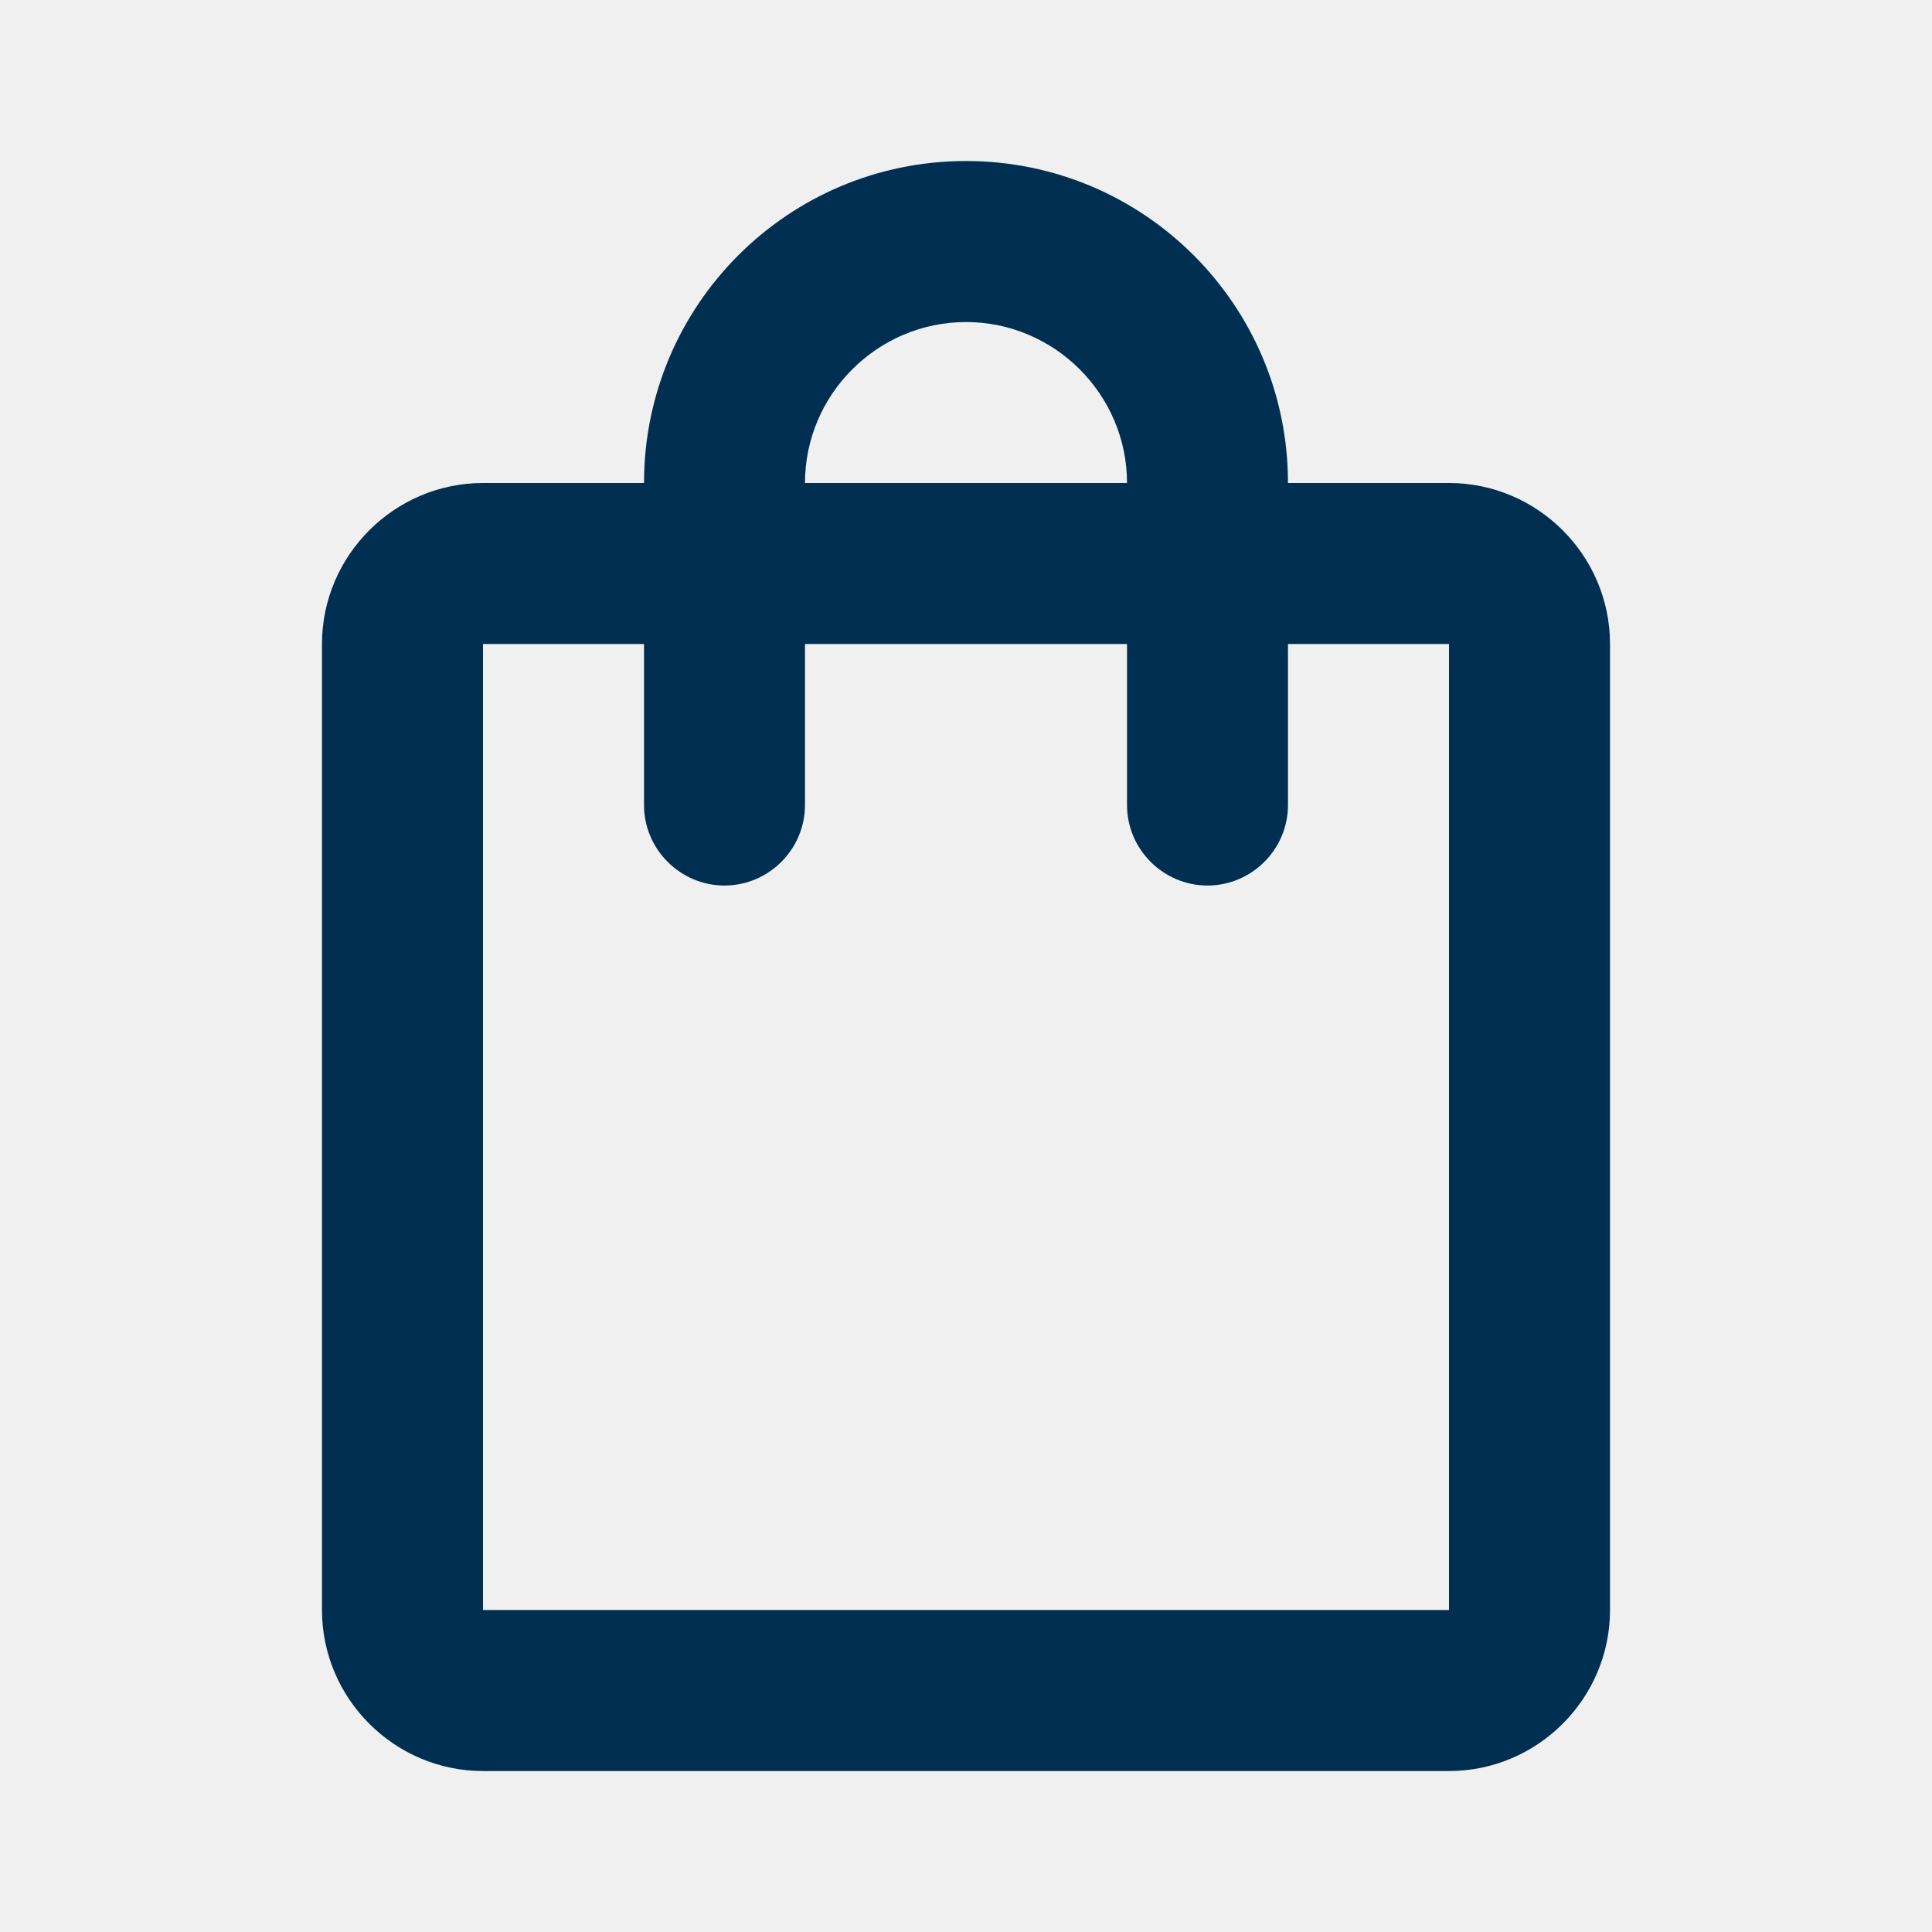
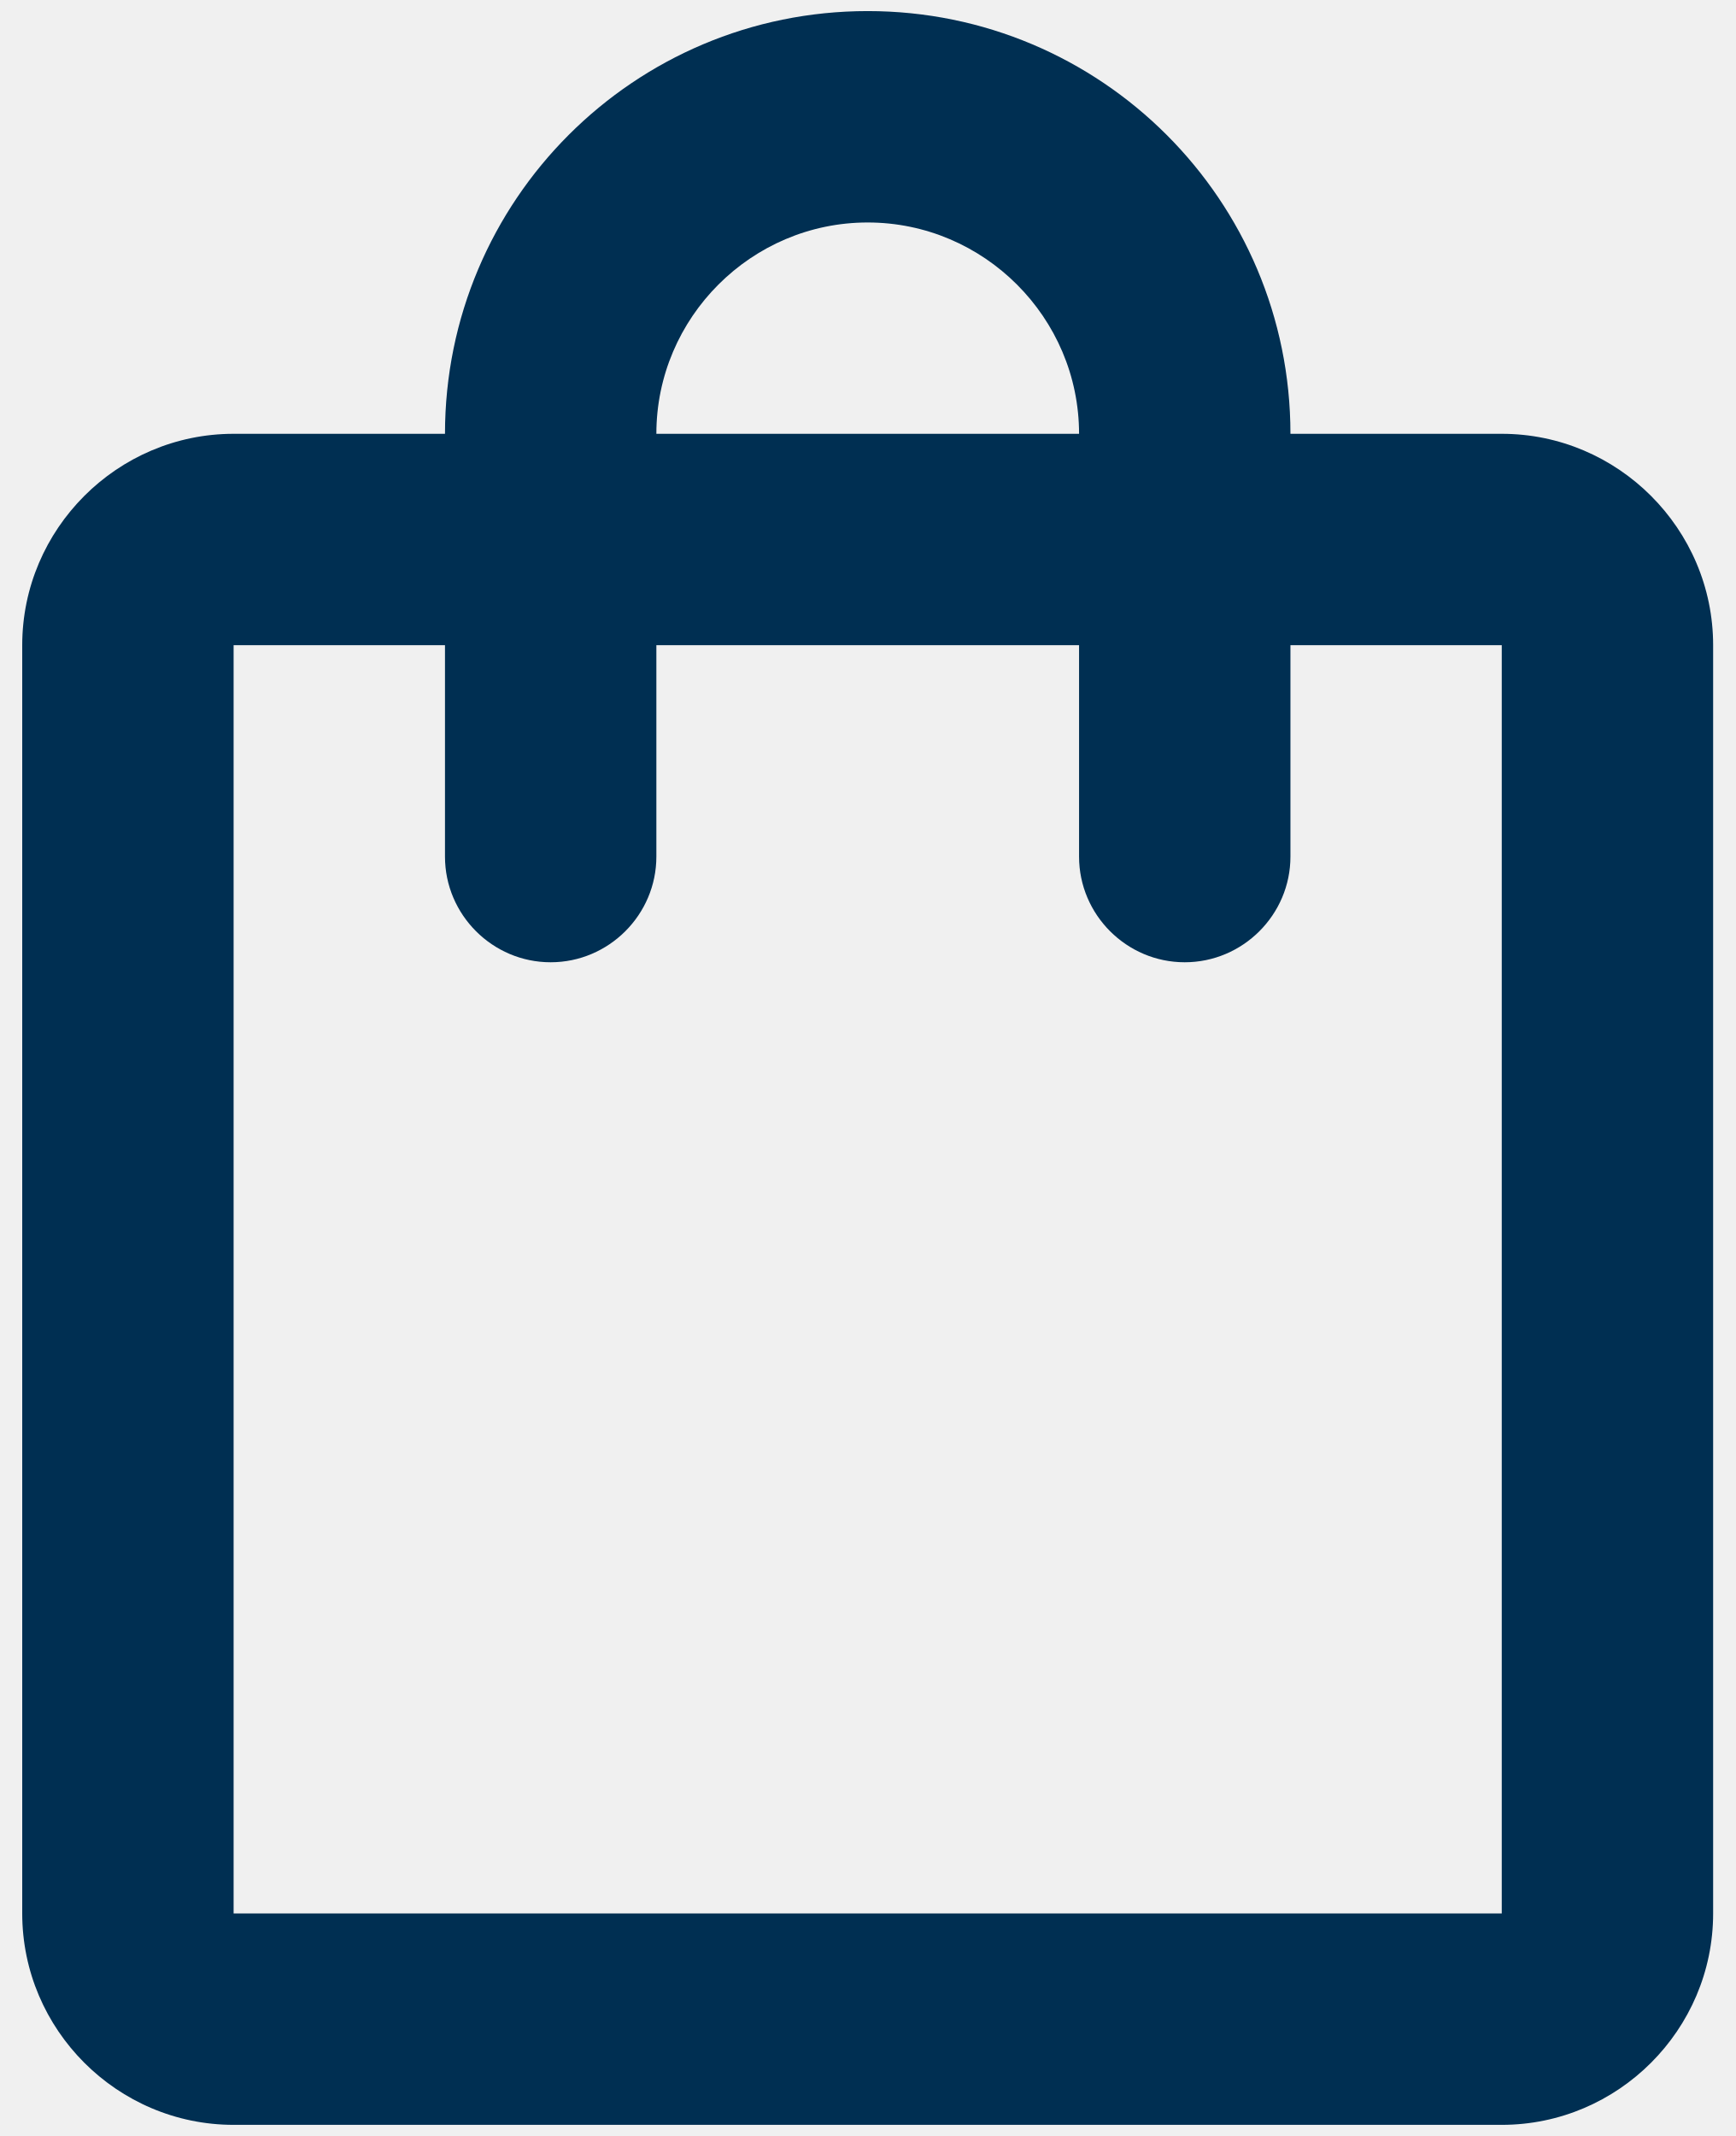
- <svg xmlns="http://www.w3.org/2000/svg" width="32" height="32" viewBox="0 0 32 32" fill="none">
-   <g clip-path="url(#clip0_33_893)">
-     <path d="M24 8H21.333C21.333 5.054 18.947 2.667 16 2.667C13.053 2.667 10.667 5.054 10.667 8H8C6.533 8 5.333 9.2 5.333 10.667V26.667C5.333 28.134 6.533 29.334 8 29.334H24C25.467 29.334 26.667 28.134 26.667 26.667V10.667C26.667 9.2 25.467 8 24 8ZM16 5.334C17.467 5.334 18.667 6.534 18.667 8H13.333C13.333 6.534 14.533 5.334 16 5.334ZM24 26.667H8V10.667H10.667V13.334C10.667 14.067 11.267 14.667 12 14.667C12.733 14.667 13.333 14.067 13.333 13.334V10.667H18.667V13.334C18.667 14.067 19.267 14.667 20 14.667C20.733 14.667 21.333 14.067 21.333 13.334V10.667H24V26.667Z" fill="#002F52" />
-   </g>
-   <defs>
-     <clipPath id="clip0_33_893">
-       <rect width="32" height="32" fill="white" />
-     </clipPath>
-   </defs>
+ <svg xmlns="http://www.w3.org/2000/svg" width="26" height="32" viewBox="0 0 26 32" fill="none">
+   <path d="M22.5 6.499H19.334C19.334 3 16.499 0.166 13 0.166C9.501 0.166 6.667 3 6.667 6.499H3.5C1.758 6.499 0.333 7.924 0.333 9.666V28.666C0.333 30.408 1.758 31.833 3.5 31.833H22.5C24.242 31.833 25.667 30.408 25.667 28.666V9.666C25.667 7.924 24.242 6.499 22.5 6.499ZM13 3.333C14.742 3.333 16.167 4.758 16.167 6.499H9.834C9.834 4.758 11.258 3.333 13 3.333ZM22.5 28.666H3.5V9.666H6.667V12.833C6.667 13.704 7.379 14.416 8.25 14.416C9.121 14.416 9.834 13.704 9.834 12.833V9.666H16.167V12.833C16.167 13.704 16.879 14.416 17.75 14.416C18.621 14.416 19.334 13.704 19.334 12.833V9.666H22.5V28.666Z" fill="#002F52" />
</svg>
